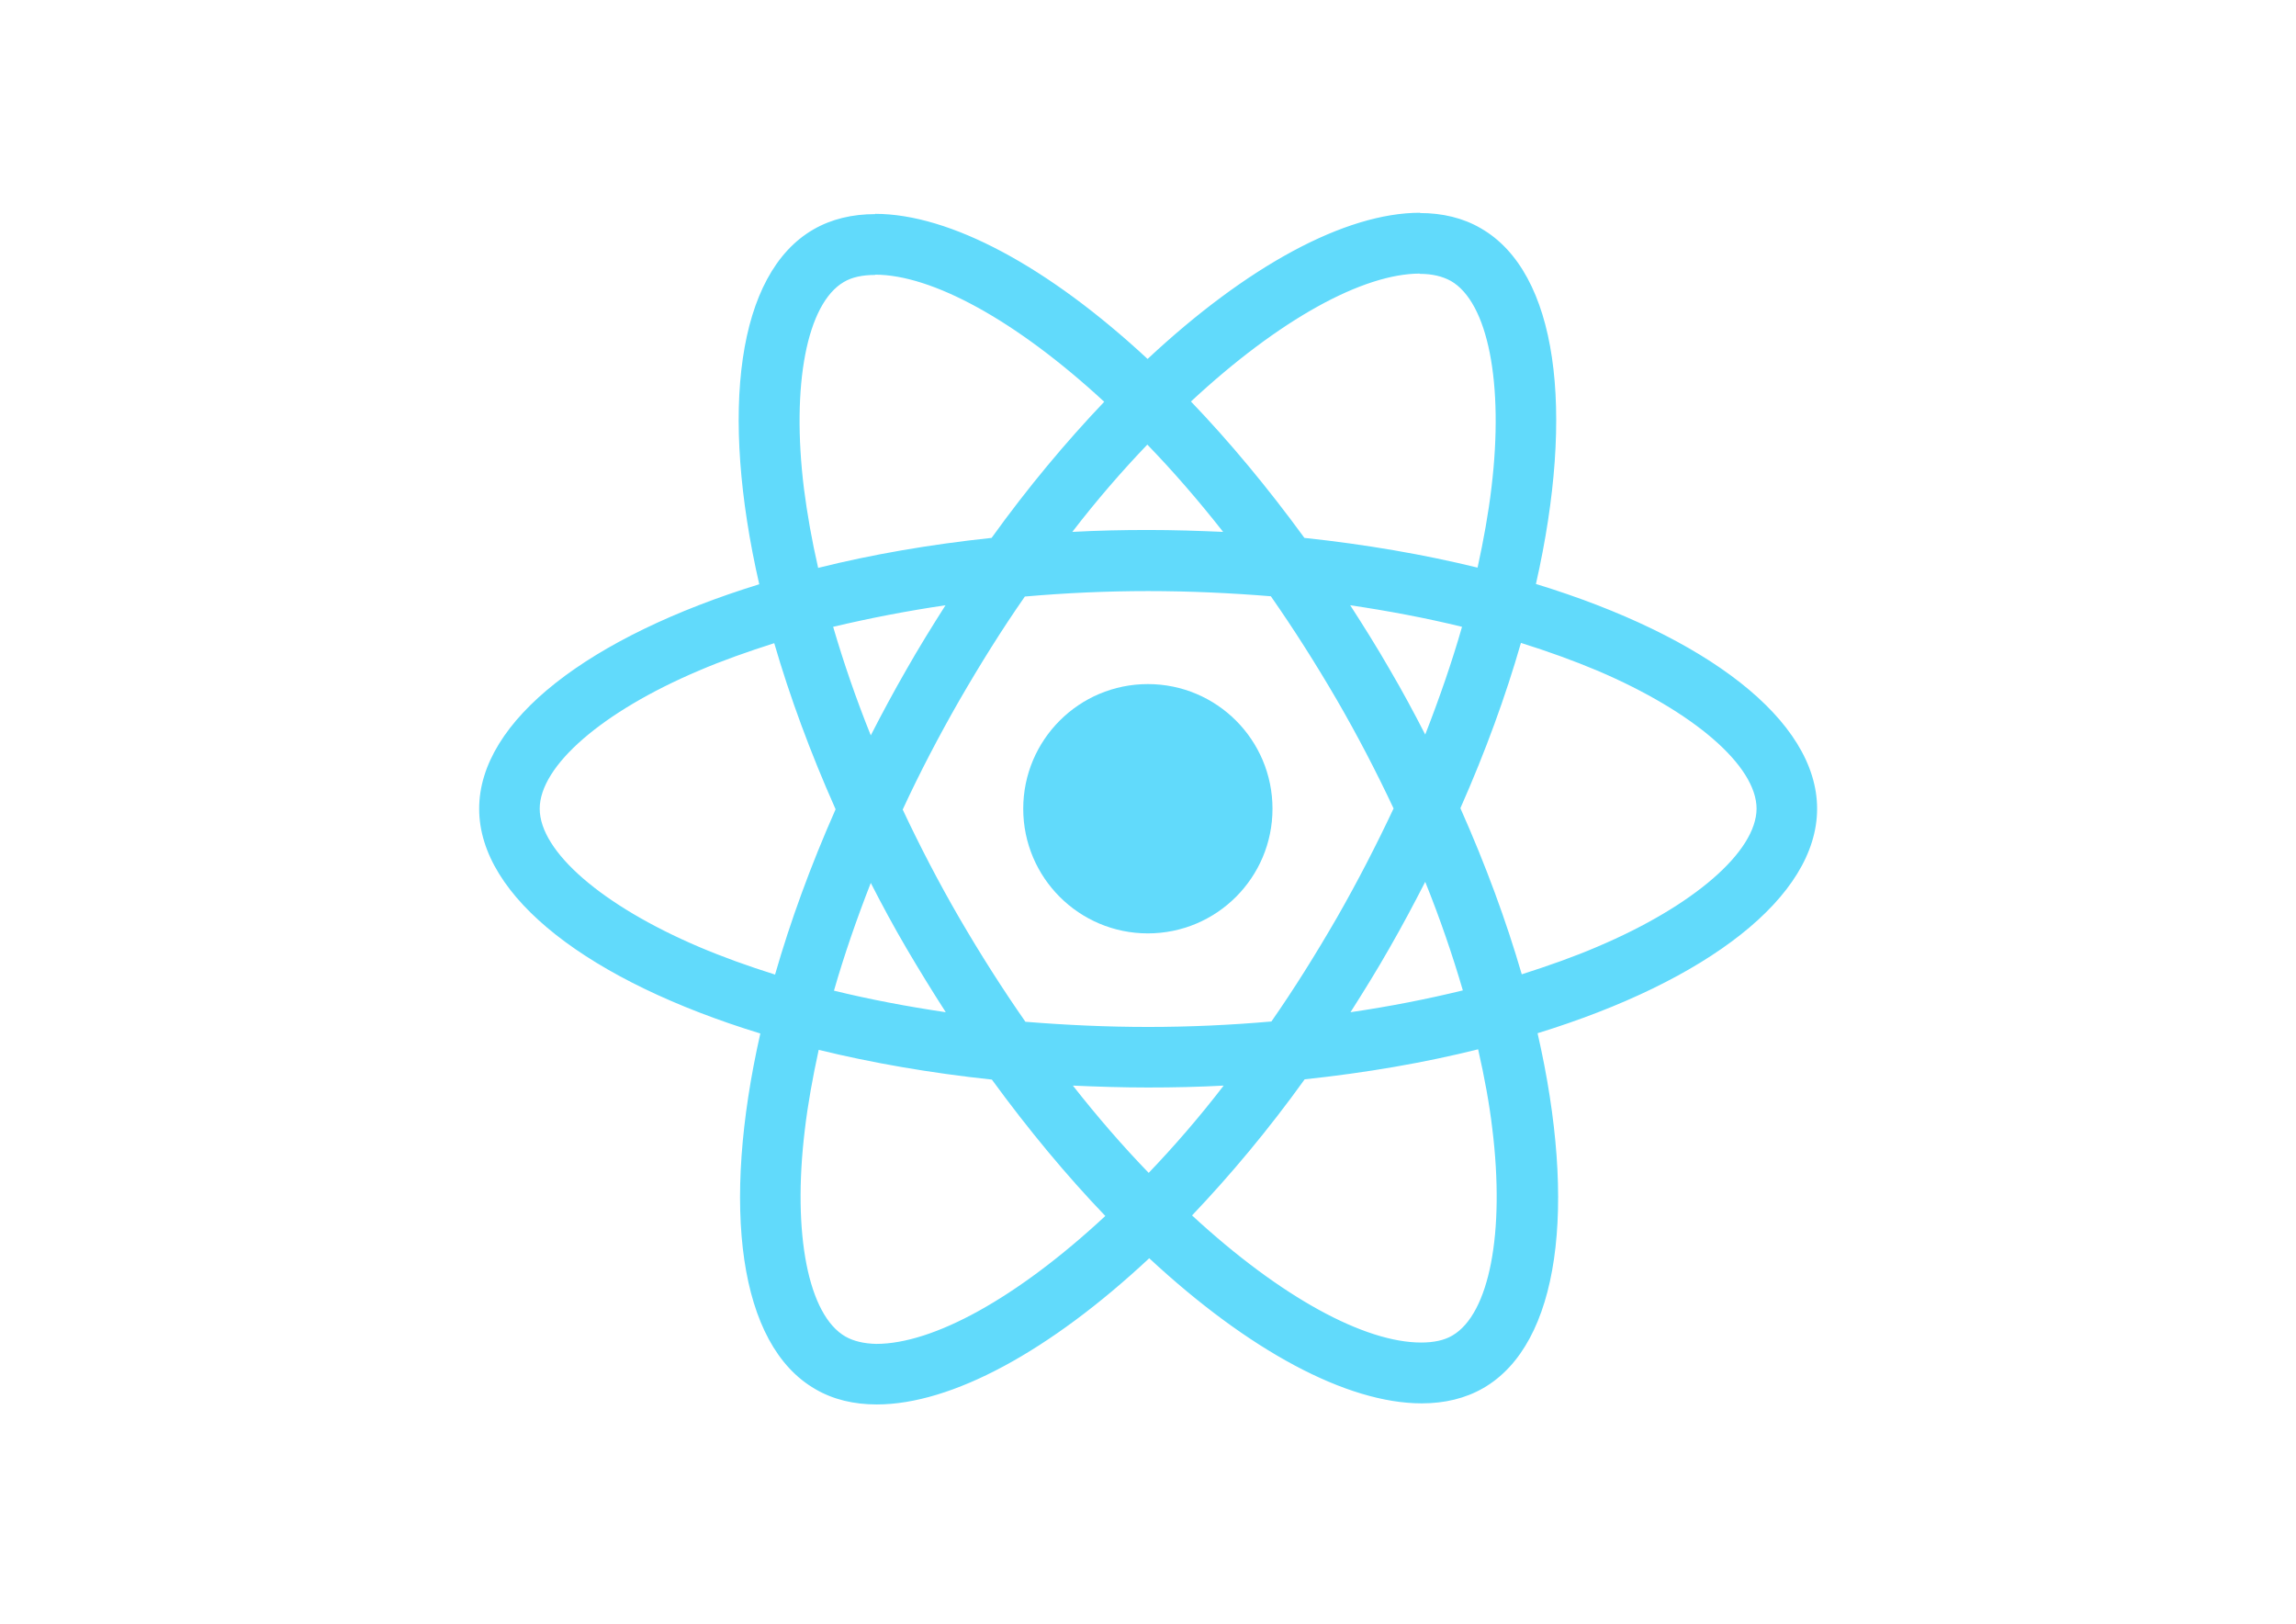
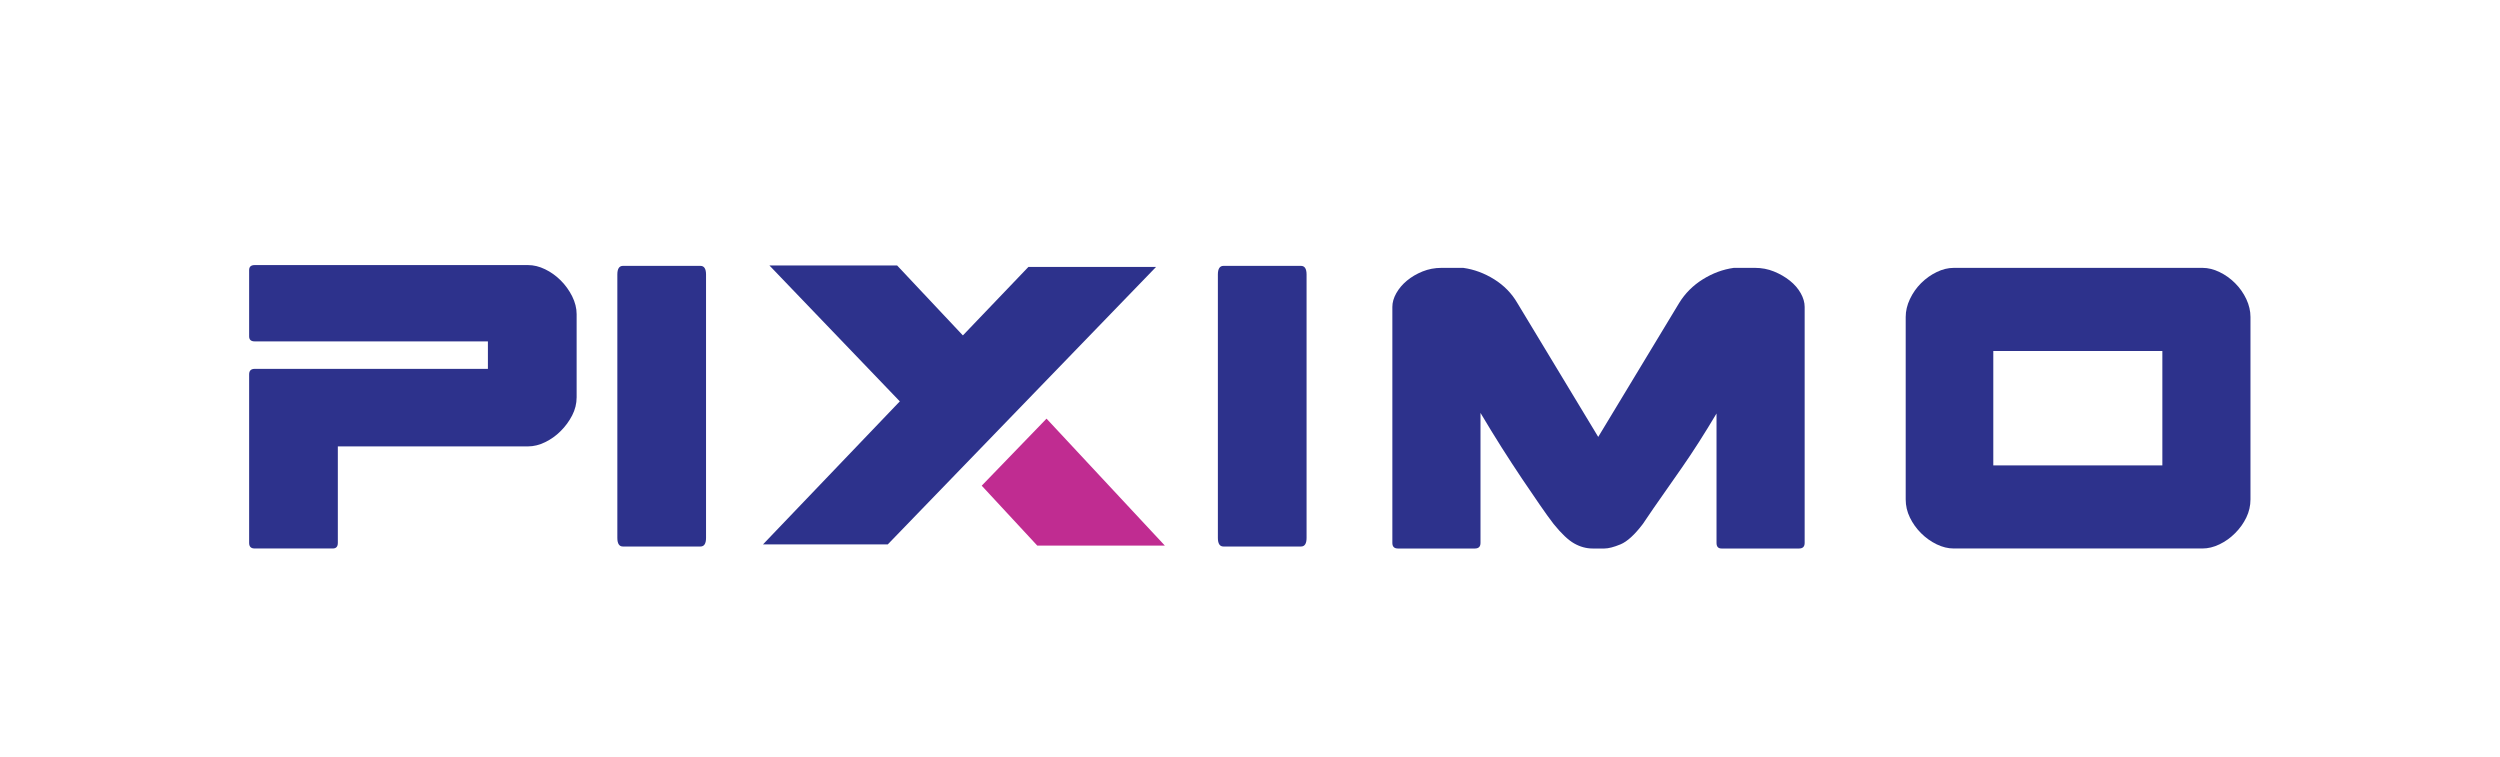
- <svg xmlns="http://www.w3.org/2000/svg" viewBox="0 0 841.9 595.3">
-   <g fill="#61DAFB">
-     <path d="M666.3 296.5c0-32.5-40.7-63.3-103.1-82.4 14.4-63.6 8-114.2-20.2-130.4-6.5-3.8-14.1-5.6-22.4-5.6v22.3c4.6 0 8.3.9 11.4 2.6 13.6 7.8 19.5 37.5 14.9 75.7-1.1 9.4-2.9 19.3-5.1 29.4-19.6-4.8-41-8.5-63.5-10.9-13.5-18.5-27.5-35.3-41.6-50 32.6-30.3 63.2-46.9 84-46.9V78c-27.5 0-63.5 19.6-99.9 53.6-36.4-33.8-72.4-53.2-99.9-53.2v22.3c20.7 0 51.4 16.5 84 46.6-14 14.7-28 31.4-41.3 49.9-22.6 2.4-44 6.1-63.6 11-2.3-10-4-19.7-5.2-29-4.7-38.2 1.1-67.9 14.6-75.8 3-1.8 6.9-2.6 11.5-2.6V78.5c-8.4 0-16 1.8-22.6 5.6-28.1 16.2-34.4 66.7-19.9 130.1-62.2 19.2-102.7 49.9-102.7 82.3 0 32.5 40.7 63.3 103.1 82.4-14.4 63.6-8 114.2 20.2 130.4 6.5 3.8 14.1 5.6 22.5 5.6 27.5 0 63.5-19.6 99.9-53.6 36.4 33.8 72.4 53.2 99.9 53.2 8.4 0 16-1.8 22.6-5.6 28.1-16.2 34.4-66.7 19.9-130.1 62-19.1 102.5-49.9 102.5-82.3zm-130.2-66.7c-3.7 12.9-8.3 26.2-13.5 39.5-4.1-8-8.4-16-13.1-24-4.6-8-9.5-15.8-14.4-23.4 14.2 2.1 27.9 4.7 41 7.9zm-45.8 106.5c-7.8 13.5-15.8 26.3-24.1 38.2-14.9 1.3-30 2-45.2 2-15.1 0-30.2-.7-45-1.9-8.3-11.9-16.4-24.6-24.2-38-7.6-13.1-14.5-26.4-20.8-39.8 6.2-13.4 13.2-26.8 20.7-39.9 7.8-13.5 15.8-26.3 24.1-38.2 14.9-1.3 30-2 45.2-2 15.1 0 30.2.7 45 1.9 8.3 11.9 16.4 24.6 24.2 38 7.6 13.1 14.5 26.4 20.8 39.8-6.3 13.4-13.2 26.8-20.7 39.9zm32.3-13c5.4 13.4 10 26.8 13.8 39.8-13.1 3.2-26.9 5.9-41.2 8 4.9-7.7 9.8-15.6 14.4-23.7 4.6-8 8.9-16.1 13-24.1zM421.2 430c-9.3-9.6-18.6-20.3-27.8-32 9 .4 18.2.7 27.5.7 9.4 0 18.7-.2 27.8-.7-9 11.7-18.3 22.4-27.5 32zm-74.4-58.9c-14.2-2.1-27.9-4.7-41-7.9 3.7-12.9 8.3-26.2 13.5-39.5 4.1 8 8.4 16 13.1 24 4.7 8 9.5 15.8 14.4 23.4zM420.7 163c9.3 9.6 18.6 20.3 27.8 32-9-.4-18.2-.7-27.5-.7-9.4 0-18.7.2-27.8.7 9-11.7 18.3-22.4 27.5-32zm-74 58.9c-4.9 7.7-9.8 15.6-14.4 23.7-4.6 8-8.9 16-13 24-5.4-13.4-10-26.8-13.8-39.8 13.1-3.1 26.9-5.8 41.2-7.9zm-90.5 125.2c-35.4-15.1-58.3-34.9-58.3-50.6 0-15.7 22.9-35.6 58.3-50.6 8.6-3.7 18-7 27.7-10.1 5.7 19.6 13.2 40 22.5 60.9-9.2 20.8-16.6 41.1-22.2 60.6-9.9-3.1-19.3-6.5-28-10.2zM310 490c-13.6-7.8-19.5-37.5-14.9-75.7 1.1-9.4 2.9-19.3 5.1-29.4 19.6 4.8 41 8.5 63.5 10.9 13.5 18.5 27.5 35.3 41.6 50-32.6 30.3-63.2 46.9-84 46.9-4.5-.1-8.3-1-11.3-2.7zm237.2-76.2c4.7 38.2-1.1 67.9-14.6 75.8-3 1.8-6.9 2.6-11.5 2.6-20.7 0-51.4-16.5-84-46.6 14-14.7 28-31.4 41.3-49.9 22.6-2.4 44-6.1 63.6-11 2.3 10.1 4.1 19.8 5.2 29.1zm38.5-66.7c-8.6 3.7-18 7-27.7 10.1-5.7-19.6-13.2-40-22.5-60.9 9.2-20.8 16.6-41.1 22.2-60.6 9.9 3.1 19.3 6.5 28.1 10.2 35.4 15.1 58.3 34.9 58.3 50.6-.1 15.7-23 35.6-58.4 50.6zM320.8 78.4z" />
-     <circle cx="420.9" cy="296.5" r="45.7" />
-     <path d="M520.5 78.1z" />
-   </g>
+ <svg xmlns="http://www.w3.org/2000/svg" version="1.1" xmlnsA="http://ns.adobe.com/AdobeSVGViewerExtensions/3.0/" x="0px" y="0px" width="314px" height="95px" viewBox="-31.291 -33.294 314 95" enable-background="new -31.291 -33.294 314 95" xml:space="preserve">
+   <defs>
+ </defs>
+   <path fill="#2D328C" d="M0.699,13.035H29.99V9.584H0.699C0.232,9.584,0,9.373,0,8.953V0.631C0,0.211,0.232,0,0.699,0h34.334  c0.703,0,1.416,0.174,2.141,0.525c0.723,0.352,1.377,0.818,1.961,1.402c0.584,0.582,1.063,1.25,1.438,1.994  c0.371,0.75,0.561,1.498,0.561,2.244v10.441c0,0.795-0.189,1.553-0.561,2.277c-0.375,0.725-0.854,1.379-1.438,1.961  c-0.584,0.586-1.238,1.053-1.961,1.402c-0.725,0.352-1.438,0.527-2.141,0.527H11.141v12.121c0,0.469-0.211,0.701-0.631,0.701H0.699  C0.232,35.598,0,35.365,0,34.896V13.732C0,13.268,0.232,13.035,0.699,13.035z" />
+   <path fill="#2D328C" d="M57.387,1.184v33.08c0,0.723-0.234,1.084-0.699,1.084h-9.74c-0.467,0-0.701-0.361-0.701-1.084V1.184  c0-0.719,0.234-1.084,0.701-1.084h9.74C57.152,0.1,57.387,0.465,57.387,1.184z" />
+   <path fill="#2D328C" d="M132.814,1.184v33.08c0,0.723-0.234,1.084-0.699,1.084h-9.74c-0.467,0-0.701-0.361-0.701-1.084V1.184  c0-0.719,0.234-1.084,0.701-1.084h9.74C132.58,0.1,132.814,0.465,132.814,1.184z" />
+   <path fill="#2D328C" d="M153.96,35.598h-9.67c-0.467,0-0.701-0.232-0.701-0.701V5.256c0-0.561,0.162-1.133,0.49-1.717  s0.773-1.111,1.334-1.578c0.559-0.467,1.213-0.852,1.959-1.156c0.748-0.303,1.543-0.455,2.385-0.455h2.734  c1.352,0.188,2.65,0.666,3.887,1.436c1.238,0.773,2.205,1.766,2.91,2.98l10.158,16.816l10.162-16.816  c0.746-1.215,1.736-2.207,2.977-2.98c1.238-0.77,2.533-1.248,3.889-1.436h2.664c0.84,0,1.637,0.152,2.381,0.455  c0.748,0.305,1.414,0.689,2,1.156c0.582,0.467,1.037,0.994,1.365,1.578c0.326,0.584,0.49,1.156,0.49,1.717v29.641  c0,0.469-0.236,0.701-0.701,0.701h-9.738c-0.422,0-0.631-0.232-0.631-0.701V18.641c-1.5,2.521-2.945,4.787-4.346,6.797  c-1.402,2.01-2.596,3.713-3.574,5.115l-1.332,1.961c-1.029,1.355-1.961,2.209-2.803,2.561c-0.842,0.35-1.52,0.523-2.031,0.523  h-1.473c-0.793,0-1.566-0.211-2.309-0.631c-0.752-0.42-1.613-1.238-2.596-2.453c-0.467-0.605-1.041-1.4-1.717-2.381  c-0.676-0.982-1.428-2.08-2.244-3.295s-1.666-2.521-2.559-3.924c-0.885-1.402-1.775-2.848-2.66-4.346v16.328  C154.661,35.365,154.425,35.598,153.96,35.598z" />
+   <path fill="#2D328C" d="M245.344,0.35c0.701,0,1.416,0.176,2.137,0.527c0.727,0.35,1.383,0.816,1.961,1.4  c0.586,0.584,1.053,1.25,1.404,1.996c0.35,0.75,0.523,1.498,0.523,2.242v22.916c0,0.795-0.174,1.553-0.523,2.277  c-0.352,0.725-0.818,1.377-1.404,1.961c-0.578,0.586-1.234,1.053-1.961,1.404c-0.721,0.35-1.436,0.523-2.137,0.523h-31.252  c-0.701,0-1.414-0.174-2.137-0.523c-0.725-0.352-1.379-0.818-1.965-1.404c-0.584-0.584-1.047-1.236-1.398-1.961  c-0.354-0.725-0.527-1.482-0.527-2.277V6.516c0-0.744,0.174-1.492,0.527-2.242c0.352-0.746,0.814-1.412,1.398-1.996  c0.586-0.584,1.24-1.051,1.965-1.4c0.723-0.352,1.436-0.527,2.137-0.527H245.344z M240.301,10.791h-21.234v14.365h21.234V10.791z" />
+   <polyline fill="#2D328C" points="113.914,0.229 97.879,0.229 64.537,35.086 80.209,35.086 " />
+   <polyline fill="#2D328C" points="81.389,0.051 65.35,0.051 83.762,19.241 92.813,12.203 " />
+   <polygon fill="#C02C91" points="100.153,19.288 92.013,27.708 98.992,35.235 115.016,35.235 " />
</svg>
